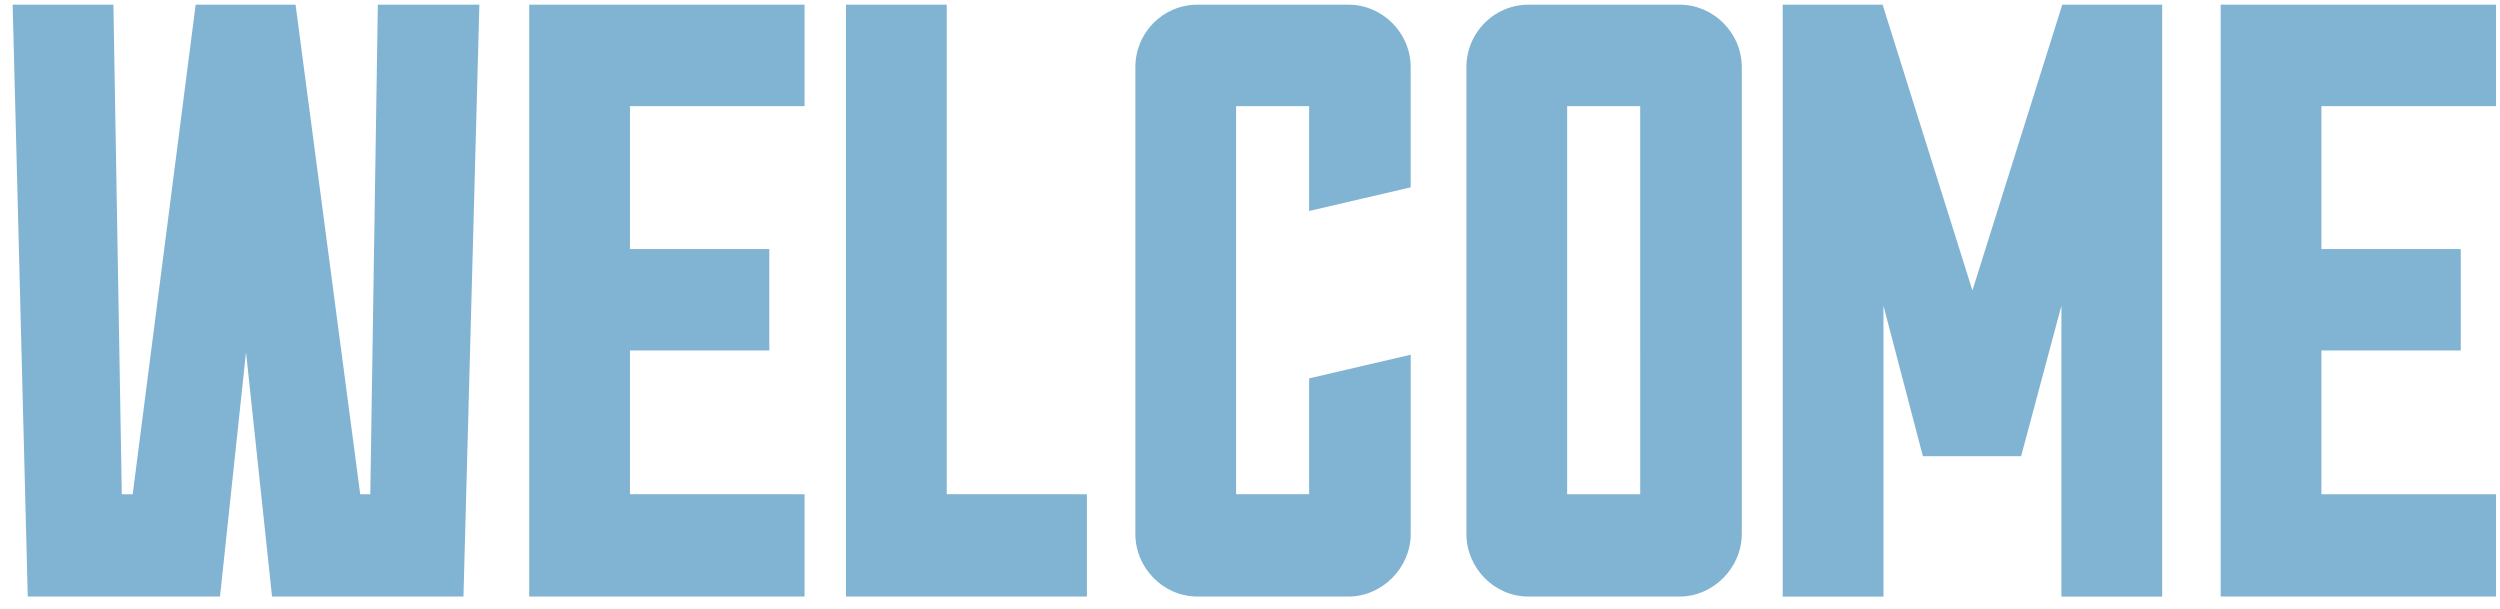
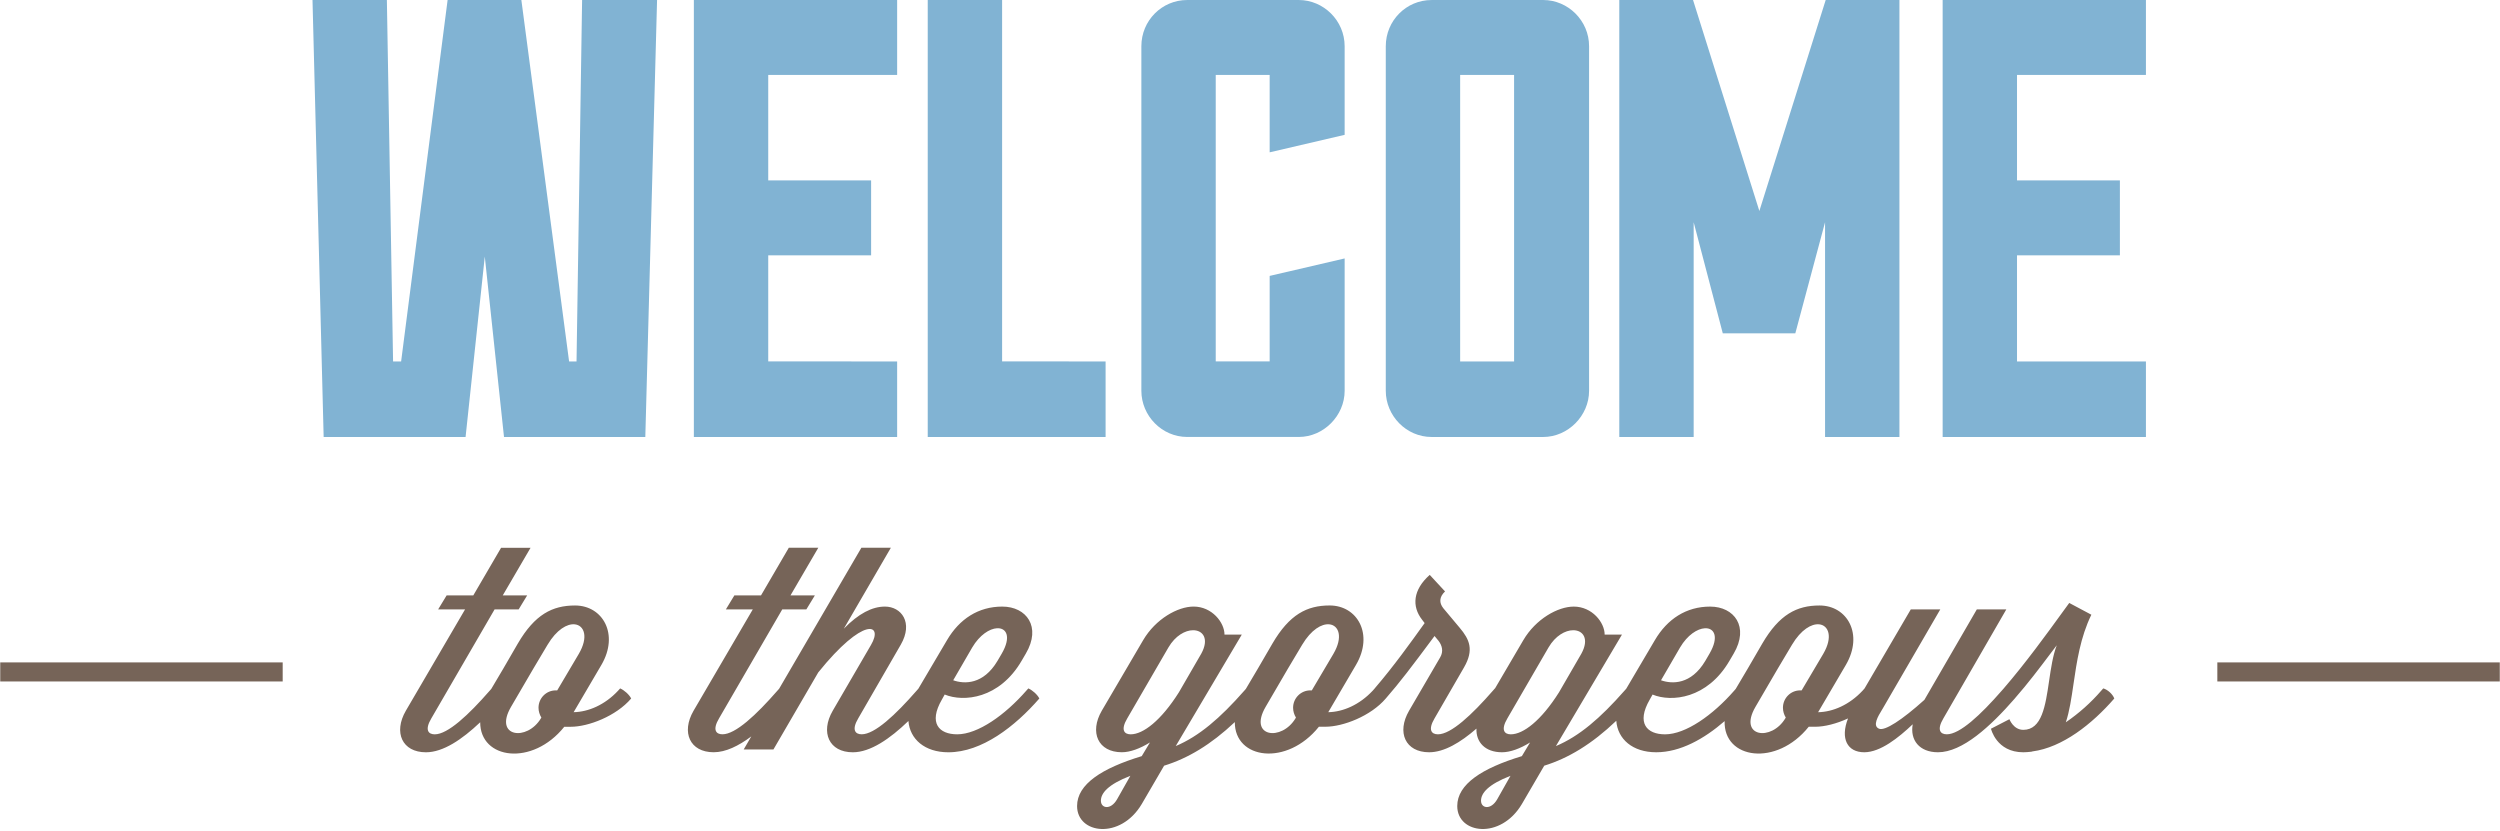
- <svg xmlns="http://www.w3.org/2000/svg" width="189" height="46" viewBox="0 0 189 46" fill="none">
-   <path fill-rule="evenodd" clip-rule="evenodd" d="M60.824 37.364V45.1H40.008V0.353H60.824V8.023H47.624V18.827H58.159V26.497H47.624V37.363L60.824 37.364ZM82.17 45.1V37.364L71.573 37.363V0.353H63.957V45.1H82.17ZM188.7 45.1V37.364H175.499V26.497H186.034V18.827H175.499V8.024H188.7V0.353H167.884V45.1H188.7ZM163.459 0.354H155.908L149.115 21.959L142.324 0.354H134.772V45.101H142.389V23.111L145.371 34.489H152.796L155.843 23.111V45.101H163.459V0.354ZM123.999 8.024H118.476V37.364H124L123.999 8.024ZM131.679 5.085C131.679 2.463 129.521 0.354 126.981 0.354L115.557 0.355C112.957 0.355 110.861 2.464 110.861 5.085V40.37C110.861 42.927 112.957 45.1 115.557 45.1H126.981C129.521 45.1 131.679 42.927 131.679 40.37V5.085ZM98.971 28.606L106.649 26.816V40.368C106.649 42.925 104.492 45.098 101.953 45.098H90.528C87.928 45.098 85.833 42.925 85.833 40.368V5.084C85.833 2.462 87.928 0.354 90.528 0.354H101.951C104.491 0.354 106.648 2.462 106.648 5.084V14.161L98.97 15.951V8.023H93.448V37.363H98.97L98.971 28.606ZM36.241 0.354H28.564L27.994 37.364H27.232L22.344 0.354H14.792L10.032 37.364H9.208L8.573 0.354H0.957L2.099 45.1H16.632L18.599 26.626L20.567 45.1H35.037L36.241 0.354Z" fill="#81B3D3" />
+ <svg xmlns="http://www.w3.org/2000/svg" width="256" height="85" viewBox="0 0 256 85" fill="none">
+   <path fill-rule="evenodd" clip-rule="evenodd" d="M80.774 56.09L77.929 60.967H75.2L74.33 62.401H77.087L71.018 72.784C69.741 74.992 70.642 77.03 73.08 77.03C74.303 77.03 75.618 76.393 76.933 75.409L76.155 76.743H79.201L83.789 68.856C88.433 63.089 90.495 63.836 89.188 66.046L85.268 72.786C83.99 74.996 84.891 77.034 87.329 77.034C89.125 77.034 91.117 75.664 93.022 73.829C93.168 75.686 94.689 77.034 97.112 77.034C100.535 77.034 103.932 74.394 106.428 71.526C106.231 71.123 105.709 70.665 105.302 70.493L105.099 70.719C102.921 73.216 100.135 75.194 98.017 75.194C96.157 75.194 95.053 74.048 96.447 71.639L96.737 71.119C98.683 71.924 102.341 71.55 104.605 67.679L105.042 66.932C106.667 64.179 105.1 62.114 102.632 62.114C100.193 62.114 98.249 63.377 96.972 65.555L94.042 70.52L93.866 70.72C91.689 73.214 89.571 75.192 88.235 75.192C87.569 75.192 87.189 74.732 87.885 73.557L92.24 66.014C93.546 63.749 92.3 62.114 90.616 62.114C89.309 62.114 87.914 62.831 86.406 64.379L91.224 56.09H88.205L79.782 70.528L79.612 70.718C77.436 73.214 75.315 75.192 73.979 75.192C73.312 75.192 72.935 74.732 73.633 73.557L80.105 62.399H82.572L83.444 60.966H80.948L83.793 56.091L80.774 56.09ZM48.465 60.969L51.31 56.094H54.329L51.483 60.967H53.982L53.11 62.403H50.645L44.169 73.561C43.472 74.736 43.85 75.196 44.517 75.196C45.852 75.196 47.974 73.217 50.15 70.721L50.306 70.545L51.543 68.455L53.023 65.902C54.765 62.918 56.563 62.002 58.885 62.002C61.731 62.002 63.414 64.955 61.586 68.082L58.741 72.928C60.252 72.899 61.935 72.184 63.299 70.721L63.504 70.493C63.91 70.665 64.432 71.122 64.632 71.526C63.092 73.332 60.248 74.422 58.448 74.422H57.782C54.513 78.506 49.166 77.763 49.172 73.961C47.306 75.73 45.369 77.034 43.615 77.034C41.177 77.034 40.276 74.996 41.554 72.787L47.622 62.404H44.865L45.735 60.969H48.465ZM59.263 66.967C60.291 65.225 59.825 64.02 58.841 63.93C58.076 63.86 56.998 64.466 56.071 66.022L54.62 68.459L52.326 72.387C50.526 75.484 53.983 75.943 55.405 73.533L55.435 73.477C55.26 73.189 55.144 72.844 55.144 72.473C55.144 71.498 55.927 70.694 56.914 70.694H57.059L59.263 66.967ZM102.575 66.936C103.587 65.192 103.055 64.275 102.086 64.332V64.333C101.334 64.377 100.317 65.011 99.554 66.303L97.608 69.66C98.741 70.062 100.688 70.12 102.138 67.682L102.575 66.936ZM146.404 58.869C144.69 60.389 144.546 62.083 145.621 63.459L145.883 63.803L145.821 63.89C144.492 65.746 142.718 68.225 140.773 70.487L140.775 70.49L140.572 70.719C139.207 72.18 137.526 72.899 136.014 72.928L138.857 68.08C140.687 64.954 139.004 62 136.157 62C133.837 62 132.037 62.918 130.297 65.9L128.813 68.453L127.575 70.545L127.421 70.721C124.924 73.561 122.778 75.392 120.396 76.397L127.159 64.983H125.389C125.389 63.749 124.113 62.113 122.225 62.113C120.601 62.113 118.335 63.378 117.057 65.557L112.819 72.784C111.541 74.992 112.441 77.03 114.879 77.03C115.722 77.03 116.739 76.656 117.756 76.026L116.913 77.43C112.849 78.663 110.293 80.298 110.293 82.536C110.293 85.405 114.735 86.007 116.913 82.336L119.205 78.406C121.621 77.663 123.988 76.259 126.445 73.942C126.424 77.759 131.782 78.509 135.055 74.418H135.723C137.523 74.418 140.368 73.329 141.907 71.522C143.356 69.858 144.487 68.367 146.897 65.127L147.302 65.616C147.679 66.103 147.827 66.706 147.477 67.307L144.284 72.786C143.004 74.996 143.905 77.032 146.345 77.032C147.875 77.032 149.549 76.037 151.187 74.61C151.137 75.996 152.074 77.032 153.806 77.032C154.646 77.032 155.663 76.659 156.68 76.028L155.838 77.43C151.773 78.663 149.222 80.298 149.222 82.536C149.222 85.405 153.662 86.006 155.838 82.336L158.13 78.406C160.59 77.648 163 76.2 165.507 73.807C165.643 75.675 167.165 77.032 169.597 77.032C172.055 77.032 174.496 75.669 176.601 73.842C176.484 77.747 181.911 78.545 185.213 74.42H185.881C186.826 74.42 188.056 74.112 189.238 73.567C188.425 75.64 189.172 77.032 190.899 77.032C192.555 77.032 194.412 75.54 195.863 74.164C195.573 75.769 196.53 77.032 198.447 77.032C200.943 77.032 203.817 74.395 206.315 71.526L206.313 71.524C207.668 69.98 208.896 68.348 209.883 67.038L209.883 67.038C210.143 66.692 210.387 66.369 210.611 66.076C210.211 67.116 210.017 68.435 209.827 69.728C209.452 72.283 209.091 74.736 207.185 74.736C206.169 74.736 205.765 73.646 205.765 73.646L203.875 74.621C203.875 74.621 204.426 77.033 207.185 77.033C207.453 77.033 207.697 77.007 207.959 76.98L208.025 76.973C208.04 76.973 208.055 76.966 208.071 76.96C208.086 76.953 208.101 76.946 208.116 76.946C211.192 76.546 214.24 74.136 216.504 71.526C216.331 71.067 215.808 70.608 215.374 70.492L215.171 70.721C214.106 71.953 212.886 73.042 211.541 73.961C211.916 72.847 212.113 71.5 212.326 70.043C212.657 67.785 213.025 65.265 214.155 62.947L211.891 61.742C211.66 62.055 211.379 62.443 211.056 62.888C209.633 64.851 207.41 67.918 205.185 70.49V70.492L204.982 70.721C202.806 73.217 200.687 75.193 199.351 75.193C198.684 75.193 198.306 74.734 199.004 73.559L205.448 62.401H202.428L197.058 71.666C194.765 73.73 192.996 74.878 192.414 74.619C191.714 74.328 192.313 73.343 192.705 72.699C192.736 72.649 192.765 72.6 192.792 72.555L198.685 62.403H195.665L190.931 70.495L190.732 70.721C189.368 72.184 187.685 72.901 186.174 72.931L189.019 68.082C190.847 64.955 189.169 62.002 186.32 62.002C183.997 62.002 182.197 62.92 180.456 65.905L178.974 68.455L177.737 70.545L177.582 70.723C175.406 73.219 172.618 75.196 170.499 75.196C168.641 75.196 167.539 74.05 168.932 71.641L169.222 71.123C171.166 71.927 174.826 71.553 177.089 67.68L177.527 66.934C179.15 64.18 177.585 62.115 175.117 62.115C172.677 62.115 170.73 63.38 169.454 65.559L166.528 70.524L166.353 70.721C163.854 73.561 161.708 75.394 159.325 76.399L166.089 64.983H164.317C164.317 63.749 163.04 62.115 161.153 62.115C159.528 62.115 157.264 63.378 155.986 65.557L153.09 70.494L153.082 70.49L152.879 70.72C150.703 73.215 148.581 75.194 147.245 75.194C146.578 75.194 146.203 74.734 146.899 73.559L149.917 68.339C150.962 66.532 150.468 65.469 149.48 64.293L147.797 62.283C147.362 61.738 147.362 61.137 147.972 60.563L146.404 58.869ZM136.534 66.967C137.561 65.225 137.094 64.019 136.11 63.929V63.93C135.346 63.86 134.27 64.466 133.342 66.022L131.889 68.459L129.597 72.387C127.797 75.484 131.253 75.943 132.675 73.533L132.703 73.477C132.529 73.189 132.413 72.844 132.413 72.473C132.413 71.498 133.197 70.694 134.183 70.694H134.33L136.534 66.967ZM186.268 63.929C187.252 64.019 187.721 65.225 186.694 66.967L184.488 70.694H184.341C183.355 70.694 182.573 71.498 182.573 72.473C182.573 72.844 182.689 73.189 182.862 73.477L182.832 73.533C181.411 75.943 177.957 75.484 179.757 72.387L182.049 68.459L183.5 66.022C184.427 64.466 185.503 63.86 186.268 63.93V63.929ZM175.053 66.936C176.065 65.193 175.536 64.277 174.568 64.334V64.335C173.816 64.379 172.798 65.013 172.036 66.305L170.088 69.66C171.221 70.062 173.167 70.12 174.618 67.682L175.053 66.936ZM122.165 64.535C123.188 64.529 123.843 65.419 123.01 66.935L120.718 70.895C118.888 73.792 117.058 75.195 115.78 75.195C115.113 75.195 114.735 74.736 115.431 73.561L119.643 66.305C120.353 65.088 121.37 64.54 122.165 64.535ZM161.933 66.935C162.766 65.419 162.111 64.529 161.088 64.535C160.293 64.54 159.276 65.088 158.566 66.305L154.356 73.561C153.662 74.736 154.038 75.195 154.705 75.195C155.981 75.195 157.813 73.792 159.641 70.895L161.933 66.935ZM115.75 79.443L115.749 79.444C113.459 80.332 112.732 81.22 112.732 81.994C112.732 82.797 113.748 82.968 114.386 81.85L115.749 79.444L115.75 79.444V79.443ZM154.674 79.444L154.675 79.443V79.444L154.674 79.444ZM154.674 79.444L153.313 81.85C152.673 82.968 151.657 82.797 151.657 81.994C151.657 81.22 152.383 80.332 154.674 79.444ZM0.025 67.831H28.947V69.781H0.025V67.831ZM255.977 67.831H227.055V69.781H255.977V67.831Z" fill="#766458" />
+   <path fill-rule="evenodd" clip-rule="evenodd" d="M91.867 37.011V44.747H71.051V0H91.867V7.67H78.667V18.474H89.202V26.144H78.667V37.01L91.867 37.011ZM113.213 44.747V37.011L102.616 37.01V0H95V44.747H113.213ZM219.743 44.747V37.011H206.542V26.144H217.077V18.474H206.542V7.671H219.743V0H198.927V44.747H219.743ZM194.502 0.001H186.951L180.158 21.606L173.367 0.001H165.815V44.748H173.432V22.758L176.414 34.136H183.839L186.886 22.758V44.748H194.502V0.001ZM155.042 7.671H149.519V37.011H155.043L155.042 7.671ZM162.722 4.732C162.722 2.11 160.564 0.001 158.024 0.001L146.6 0.002C144 0.002 141.904 2.111 141.904 4.732V40.017C141.904 42.574 144 44.747 146.6 44.747H158.024C160.564 44.747 162.722 42.574 162.722 40.017V4.732ZM130.014 28.253L137.692 26.463V40.015C137.692 42.572 135.535 44.745 132.996 44.745H121.571C118.971 44.745 116.876 42.572 116.876 40.015V4.731C116.876 2.109 118.971 0.001 121.571 0.001H132.994C135.534 0.001 137.691 2.109 137.691 4.731V13.808L130.013 15.598V7.67H124.491V37.01H130.013L130.014 28.253ZM67.284 0.001H59.607L59.037 37.011H58.275L53.387 0.001H45.835L41.075 37.011H40.251L39.616 0.001H32L33.142 44.747H47.675L49.642 26.273L51.61 44.747H66.08L67.284 0.001Z" fill="#81B3D3" />
</svg>
